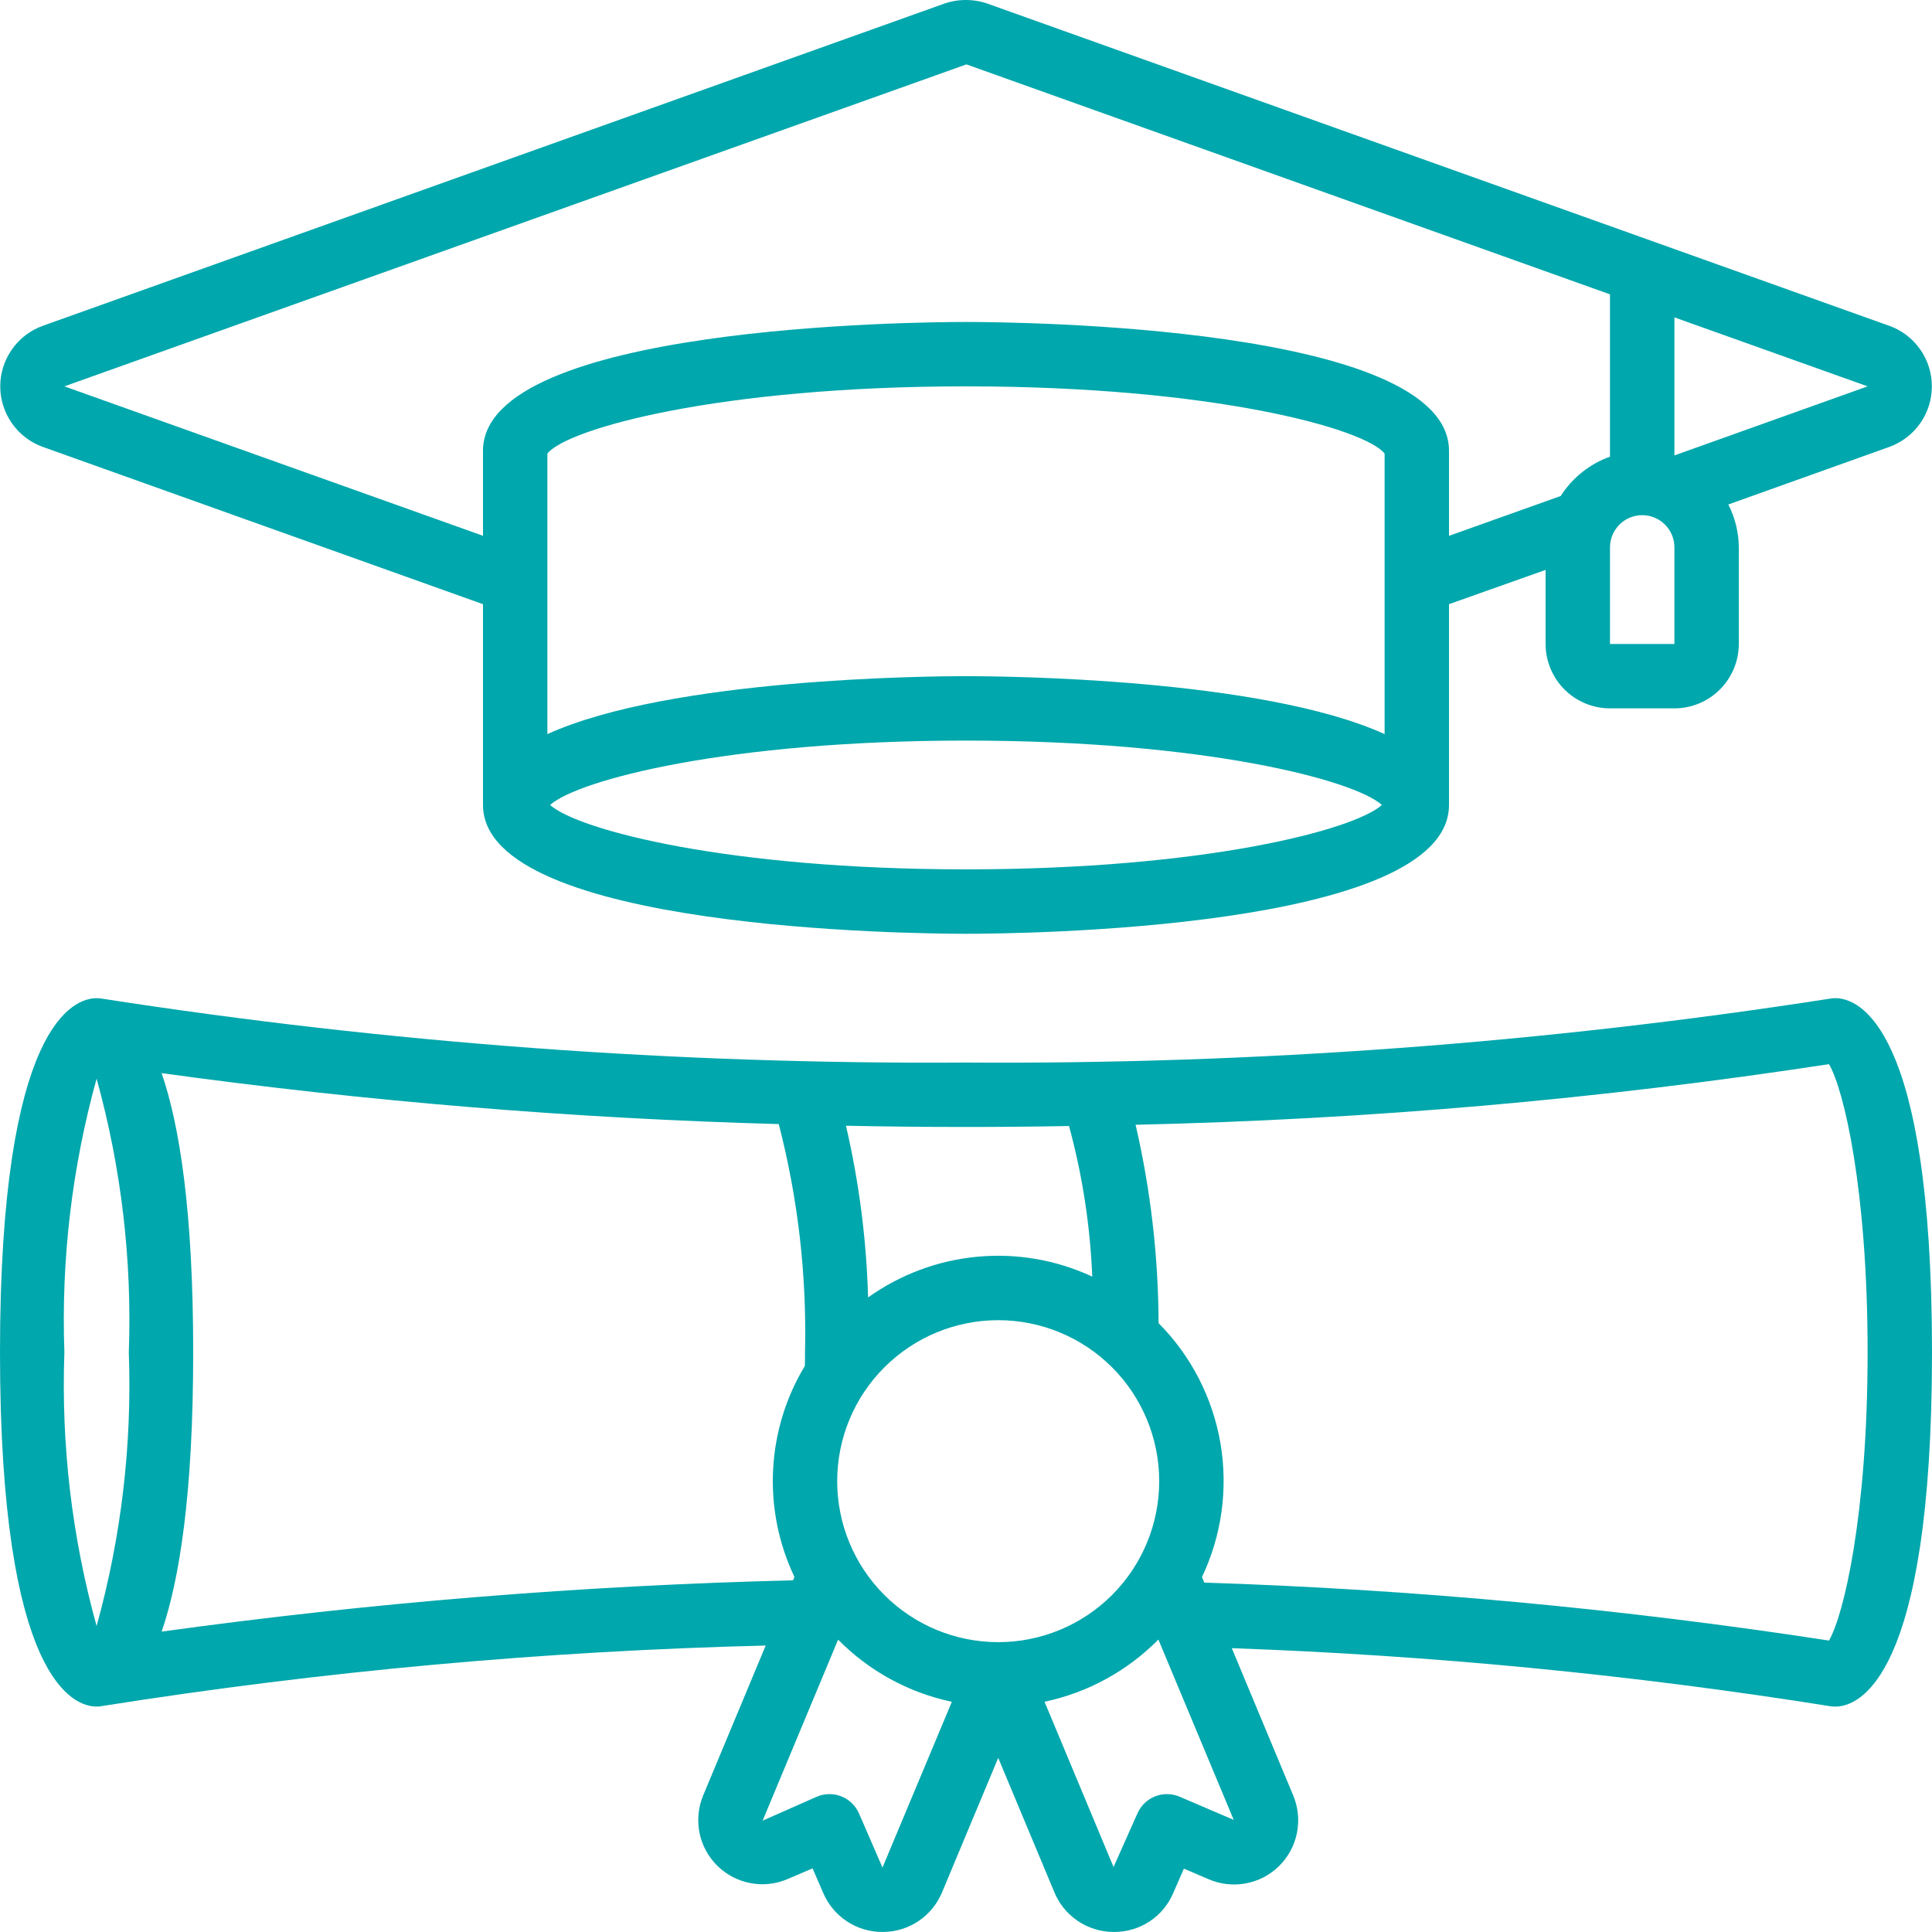
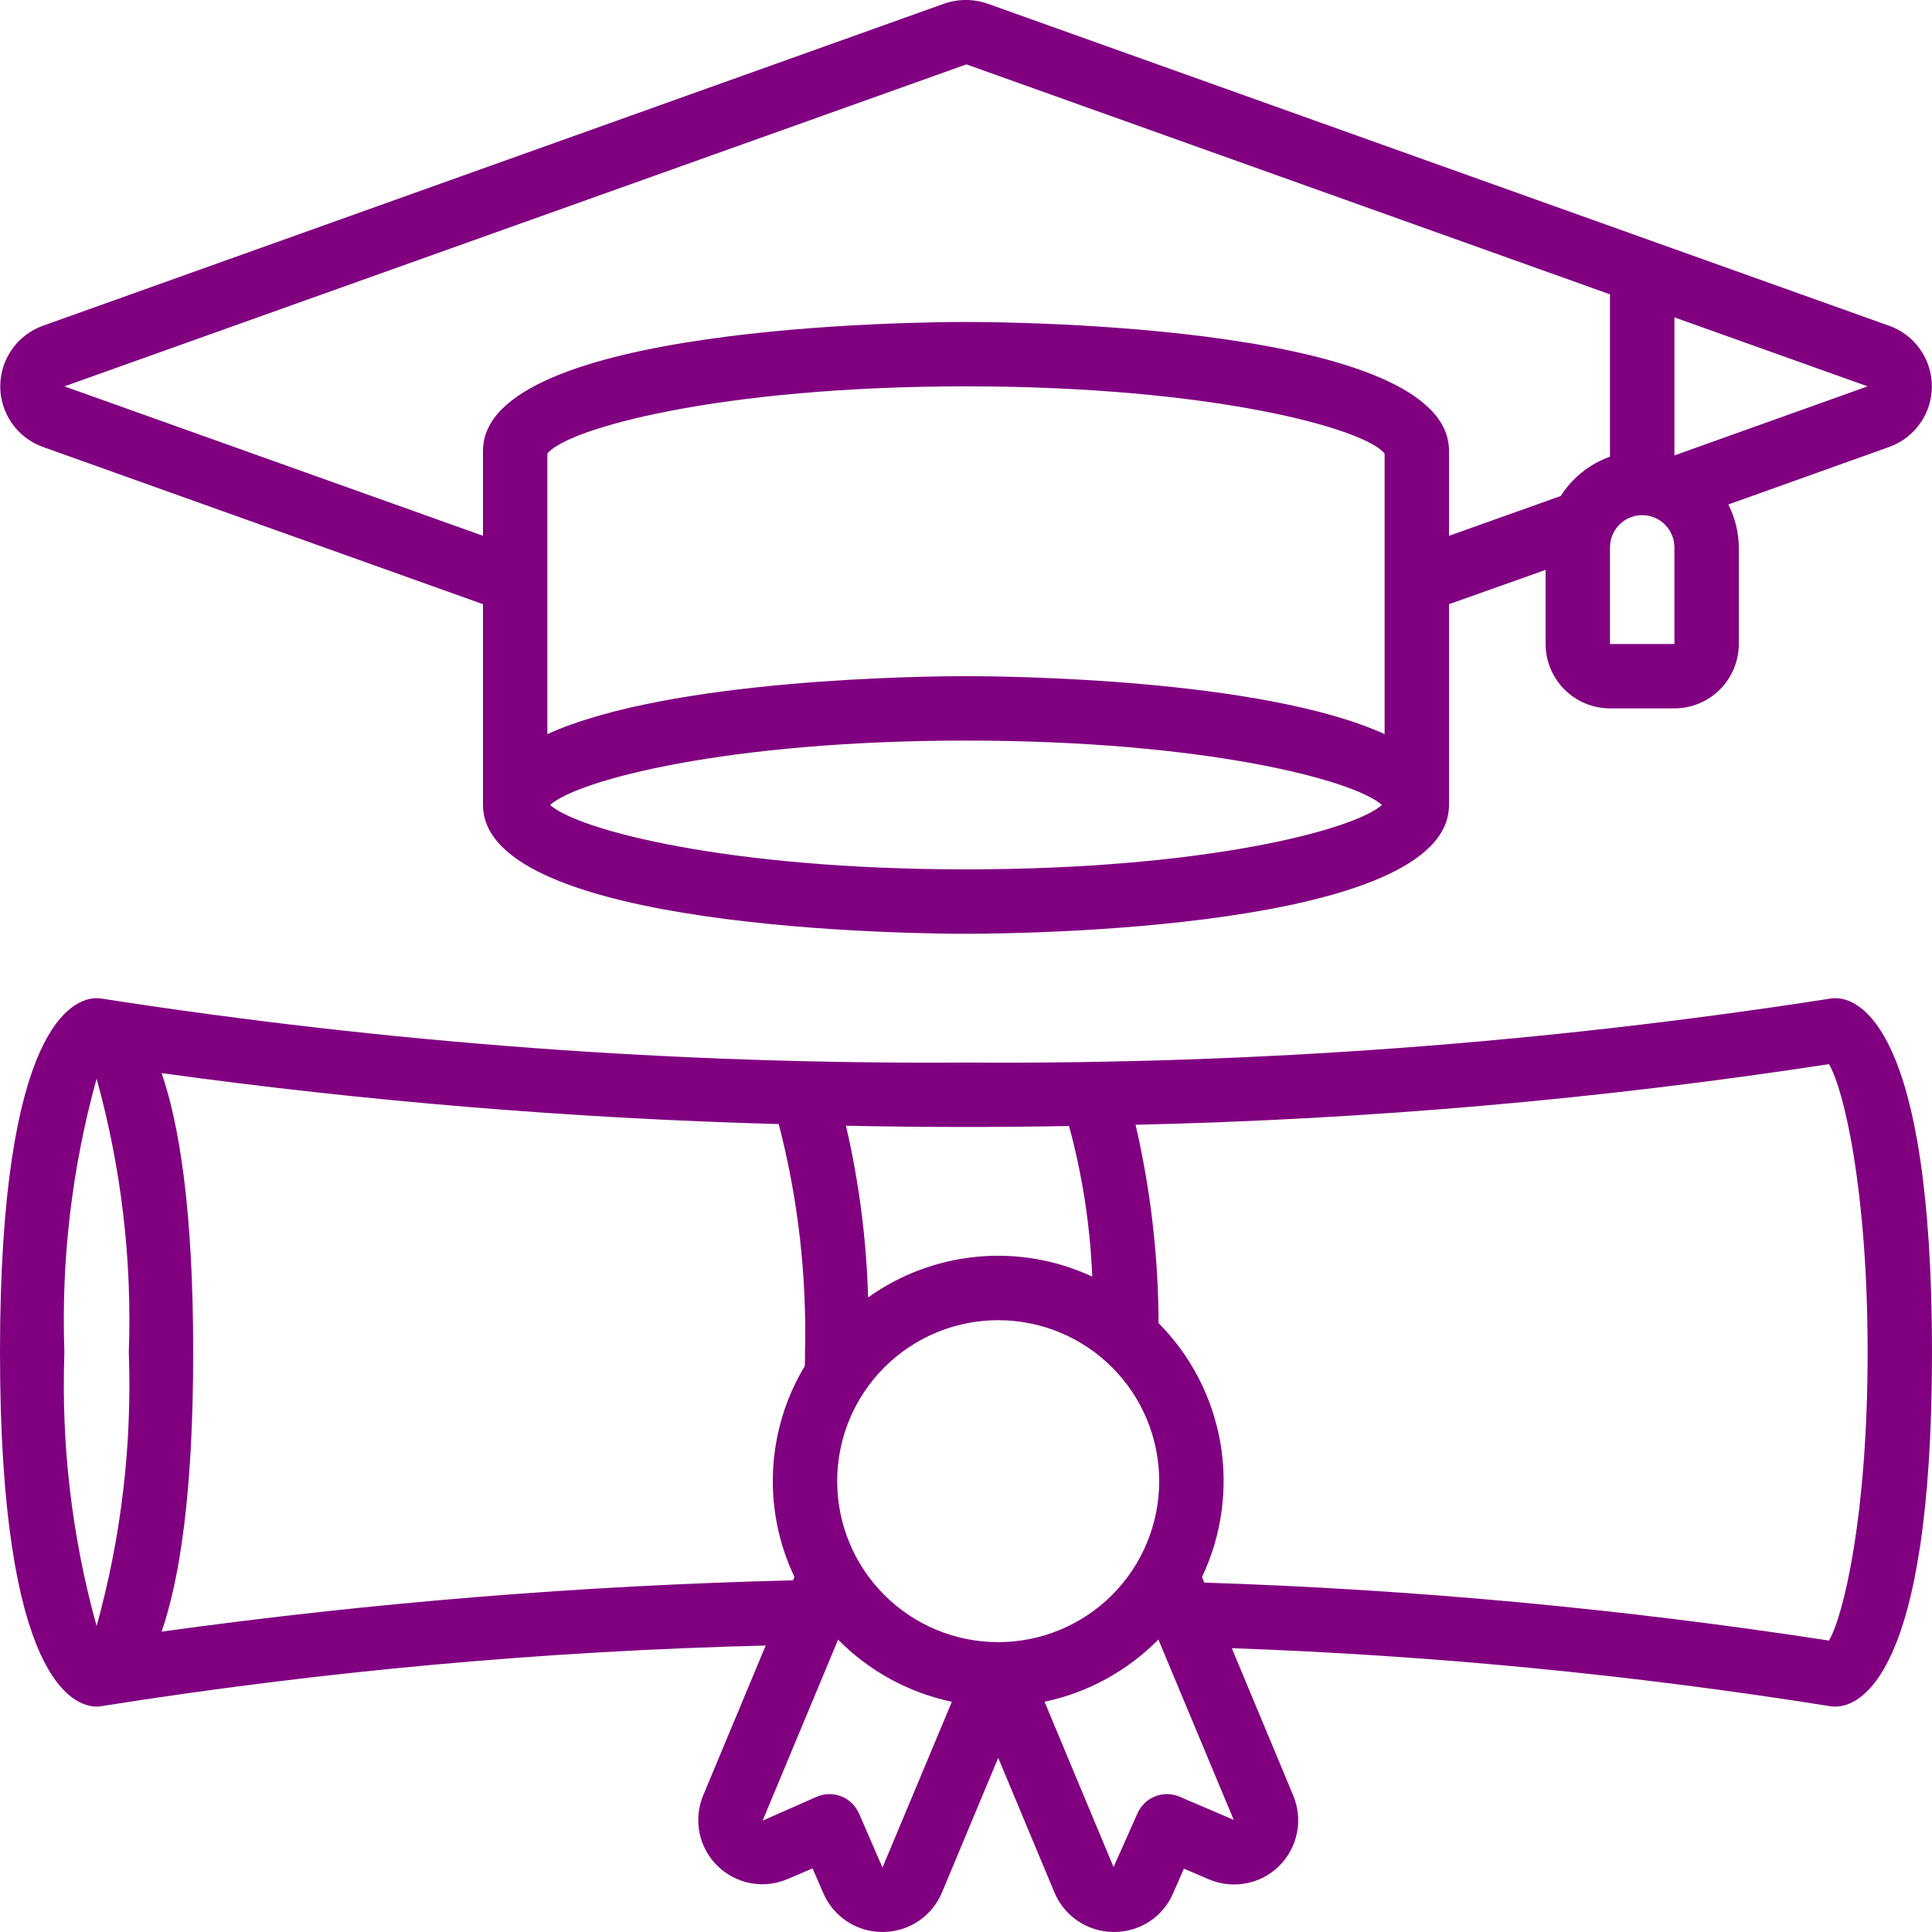
<svg xmlns="http://www.w3.org/2000/svg" width="40" height="40" viewBox="0 0 40 40" fill="none">
-   <path d="M39.113 6.745L20.453 0.078C20.158 -0.026 19.837 -0.026 19.542 0.078L0.887 6.745C0.629 6.838 0.405 7.008 0.248 7.233C0.09 7.457 0.005 7.725 0.005 7.999C0.005 8.273 0.09 8.541 0.248 8.765C0.405 8.99 0.629 9.16 0.887 9.253L10 12.509V16.666C10 19.258 18.977 19.333 20 19.333C21.023 19.333 30 19.258 30 16.666V12.509L32 11.799V13.333C32 13.686 32.141 14.025 32.391 14.275C32.641 14.525 32.98 14.666 33.333 14.666H34.667C35.02 14.666 35.359 14.525 35.609 14.275C35.859 14.025 36 13.686 36 13.333V11.333C35.998 11.024 35.924 10.72 35.783 10.445L39.116 9.253C39.374 9.16 39.597 8.99 39.755 8.765C39.913 8.541 39.997 8.273 39.997 7.999C39.997 7.725 39.913 7.457 39.755 7.233C39.597 7.008 39.374 6.838 39.116 6.745H39.113ZM28.667 15.199C26.127 14.043 20.777 13.999 20 13.999C19.223 13.999 13.873 14.043 11.333 15.199V9.391C11.733 8.878 14.877 7.999 20 7.999C25.123 7.999 28.267 8.878 28.667 9.391V15.199ZM20 17.999C15.067 17.999 11.969 17.185 11.389 16.666C11.969 16.147 15.068 15.333 20 15.333C24.932 15.333 28.031 16.147 28.611 16.666C28.031 17.185 24.933 17.999 20 17.999ZM32.313 10.269L30 11.094V9.333C30 6.741 21.023 6.666 20 6.666C18.977 6.666 10 6.741 10 9.333V11.093L1.333 7.999L20.009 1.333L33.333 6.094V9.455C32.912 9.605 32.553 9.892 32.313 10.269ZM34.667 13.333H33.333V11.333C33.333 11.156 33.404 10.986 33.529 10.861C33.654 10.736 33.823 10.666 34 10.666C34.177 10.666 34.346 10.736 34.471 10.861C34.596 10.986 34.667 11.156 34.667 11.333V13.333ZM34.667 9.429V6.571L38.667 7.999L34.667 9.429ZM38 20.666C37.96 20.666 37.92 20.669 37.881 20.677C31.966 21.596 25.986 22.039 20 21.999C14.013 22.039 8.035 21.596 2.119 20.677C2.08 20.67 2.04 20.666 2 20.666C1.533 20.666 0 21.195 0 27.999C0 34.804 1.533 35.333 2 35.333C2.04 35.332 2.08 35.328 2.119 35.321C6.664 34.601 11.252 34.182 15.853 34.069L14.551 37.19C14.454 37.434 14.431 37.702 14.485 37.96C14.54 38.217 14.67 38.453 14.859 38.636C15.048 38.819 15.287 38.942 15.546 38.99C15.805 39.037 16.072 39.006 16.313 38.901L16.823 38.683L17.044 39.191C17.146 39.431 17.317 39.636 17.535 39.78C17.753 39.924 18.009 40 18.27 39.999H18.287C18.55 39.997 18.806 39.917 19.024 39.769C19.242 39.621 19.41 39.411 19.509 39.167L20.667 36.395L21.821 39.157C21.918 39.403 22.087 39.615 22.305 39.765C22.524 39.915 22.782 39.997 23.047 39.999H23.067C23.326 40 23.58 39.925 23.798 39.783C24.015 39.641 24.185 39.438 24.288 39.199L24.511 38.688L25.013 38.903C25.255 39.01 25.524 39.042 25.785 38.995C26.046 38.949 26.286 38.825 26.476 38.64C26.666 38.455 26.796 38.218 26.85 37.958C26.904 37.699 26.879 37.429 26.779 37.184L25.503 34.124C29.651 34.271 33.785 34.671 37.884 35.324C37.922 35.331 37.961 35.333 38 35.333C38.467 35.333 40 34.804 40 27.999C40 21.195 38.467 20.666 38 20.666ZM22.133 23.313C22.41 24.331 22.571 25.377 22.614 26.431C21.872 26.085 21.051 25.943 20.235 26.019C19.42 26.095 18.64 26.386 17.973 26.862C17.939 25.665 17.786 24.474 17.515 23.307C19.055 23.339 20.594 23.341 22.133 23.313ZM20.667 33.999C19.783 33.999 18.935 33.648 18.31 33.023C17.684 32.398 17.333 31.55 17.333 30.666C17.333 29.782 17.684 28.934 18.31 28.309C18.935 27.684 19.783 27.333 20.667 27.333C21.551 27.333 22.399 27.684 23.024 28.309C23.649 28.934 24 29.782 24 30.666C24 31.55 23.649 32.398 23.024 33.023C22.399 33.648 21.551 33.999 20.667 33.999ZM2 22.333C2.511 24.176 2.736 26.087 2.667 27.999C2.736 29.911 2.511 31.822 2 33.666C1.489 31.822 1.264 29.911 1.333 27.999C1.264 26.087 1.489 24.176 2 22.333ZM3.347 33.779C3.711 32.722 4 30.953 4 27.999C4 25.046 3.711 23.277 3.346 22.218C7.582 22.803 11.848 23.155 16.123 23.273C16.523 24.816 16.705 26.407 16.667 27.999C16.667 28.096 16.667 28.188 16.663 28.281C16.269 28.934 16.043 29.675 16.006 30.438C15.968 31.2 16.12 31.959 16.448 32.649L16.419 32.719C12.045 32.826 7.681 33.181 3.347 33.781V33.779ZM18.271 38.666L17.785 37.546C17.714 37.385 17.583 37.257 17.419 37.192C17.255 37.127 17.073 37.13 16.911 37.199L15.789 37.695L17.352 33.947C17.994 34.598 18.813 35.045 19.707 35.234L18.271 38.666ZM24.423 37.199C24.261 37.13 24.078 37.127 23.914 37.192C23.75 37.257 23.619 37.385 23.549 37.546L23.055 38.655L21.626 35.233C22.521 35.044 23.34 34.596 23.983 33.945L25.543 37.679L24.423 37.199ZM37.867 33.966C33.584 33.307 29.265 32.906 24.933 32.766L24.886 32.651C25.295 31.789 25.428 30.822 25.268 29.881C25.107 28.94 24.66 28.071 23.987 27.394C23.982 26.011 23.823 24.634 23.511 23.287C28.318 23.179 33.114 22.76 37.867 22.032C38.176 22.557 38.667 24.635 38.667 27.999C38.667 31.363 38.173 33.441 37.867 33.966Z" fill="#00A7AC" />
+   <path d="M39.113 6.745L20.453 0.078C20.158 -0.026 19.837 -0.026 19.542 0.078L0.887 6.745C0.629 6.838 0.405 7.008 0.248 7.233C0.09 7.457 0.005 7.725 0.005 7.999C0.005 8.273 0.09 8.541 0.248 8.765C0.405 8.99 0.629 9.16 0.887 9.253L10 12.509V16.666C10 19.258 18.977 19.333 20 19.333C21.023 19.333 30 19.258 30 16.666V12.509L32 11.799V13.333C32 13.686 32.141 14.025 32.391 14.275C32.641 14.525 32.98 14.666 33.333 14.666H34.667C35.02 14.666 35.359 14.525 35.609 14.275C35.859 14.025 36 13.686 36 13.333V11.333C35.998 11.024 35.924 10.72 35.783 10.445L39.116 9.253C39.374 9.16 39.597 8.99 39.755 8.765C39.913 8.541 39.997 8.273 39.997 7.999C39.997 7.725 39.913 7.457 39.755 7.233C39.597 7.008 39.374 6.838 39.116 6.745H39.113ZM28.667 15.199C26.127 14.043 20.777 13.999 20 13.999C19.223 13.999 13.873 14.043 11.333 15.199V9.391C11.733 8.878 14.877 7.999 20 7.999C25.123 7.999 28.267 8.878 28.667 9.391V15.199ZM20 17.999C15.067 17.999 11.969 17.185 11.389 16.666C11.969 16.147 15.068 15.333 20 15.333C24.932 15.333 28.031 16.147 28.611 16.666C28.031 17.185 24.933 17.999 20 17.999ZM32.313 10.269L30 11.094V9.333C30 6.741 21.023 6.666 20 6.666C18.977 6.666 10 6.741 10 9.333V11.093L1.333 7.999L20.009 1.333L33.333 6.094V9.455C32.912 9.605 32.553 9.892 32.313 10.269ZM34.667 13.333H33.333V11.333C33.333 11.156 33.404 10.986 33.529 10.861C33.654 10.736 33.823 10.666 34 10.666C34.177 10.666 34.346 10.736 34.471 10.861C34.596 10.986 34.667 11.156 34.667 11.333V13.333ZM34.667 9.429V6.571L38.667 7.999L34.667 9.429ZM38 20.666C37.96 20.666 37.92 20.669 37.881 20.677C31.966 21.596 25.986 22.039 20 21.999C14.013 22.039 8.035 21.596 2.119 20.677C2.08 20.67 2.04 20.666 2 20.666C1.533 20.666 0 21.195 0 27.999C0 34.804 1.533 35.333 2 35.333C2.04 35.332 2.08 35.328 2.119 35.321C6.664 34.601 11.252 34.182 15.853 34.069L14.551 37.19C14.454 37.434 14.431 37.702 14.485 37.96C14.54 38.217 14.67 38.453 14.859 38.636C15.048 38.819 15.287 38.942 15.546 38.99C15.805 39.037 16.072 39.006 16.313 38.901L16.823 38.683L17.044 39.191C17.146 39.431 17.317 39.636 17.535 39.78C17.753 39.924 18.009 40 18.27 39.999H18.287C18.55 39.997 18.806 39.917 19.024 39.769C19.242 39.621 19.41 39.411 19.509 39.167L20.667 36.395L21.821 39.157C21.918 39.403 22.087 39.615 22.305 39.765C22.524 39.915 22.782 39.997 23.047 39.999H23.067C23.326 40 23.58 39.925 23.798 39.783C24.015 39.641 24.185 39.438 24.288 39.199L24.511 38.688L25.013 38.903C25.255 39.01 25.524 39.042 25.785 38.995C26.046 38.949 26.286 38.825 26.476 38.64C26.666 38.455 26.796 38.218 26.85 37.958C26.904 37.699 26.879 37.429 26.779 37.184L25.503 34.124C29.651 34.271 33.785 34.671 37.884 35.324C37.922 35.331 37.961 35.333 38 35.333C38.467 35.333 40 34.804 40 27.999C40 21.195 38.467 20.666 38 20.666ZM22.133 23.313C22.41 24.331 22.571 25.377 22.614 26.431C21.872 26.085 21.051 25.943 20.235 26.019C19.42 26.095 18.64 26.386 17.973 26.862C17.939 25.665 17.786 24.474 17.515 23.307C19.055 23.339 20.594 23.341 22.133 23.313ZM20.667 33.999C19.783 33.999 18.935 33.648 18.31 33.023C17.684 32.398 17.333 31.55 17.333 30.666C17.333 29.782 17.684 28.934 18.31 28.309C18.935 27.684 19.783 27.333 20.667 27.333C21.551 27.333 22.399 27.684 23.024 28.309C23.649 28.934 24 29.782 24 30.666C24 31.55 23.649 32.398 23.024 33.023C22.399 33.648 21.551 33.999 20.667 33.999ZM2 22.333C2.511 24.176 2.736 26.087 2.667 27.999C2.736 29.911 2.511 31.822 2 33.666C1.489 31.822 1.264 29.911 1.333 27.999C1.264 26.087 1.489 24.176 2 22.333ZM3.347 33.779C3.711 32.722 4 30.953 4 27.999C4 25.046 3.711 23.277 3.346 22.218C7.582 22.803 11.848 23.155 16.123 23.273C16.523 24.816 16.705 26.407 16.667 27.999C16.667 28.096 16.667 28.188 16.663 28.281C16.269 28.934 16.043 29.675 16.006 30.438C15.968 31.2 16.12 31.959 16.448 32.649L16.419 32.719C12.045 32.826 7.681 33.181 3.347 33.781V33.779ZM18.271 38.666L17.785 37.546C17.714 37.385 17.583 37.257 17.419 37.192C17.255 37.127 17.073 37.13 16.911 37.199L15.789 37.695L17.352 33.947C17.994 34.598 18.813 35.045 19.707 35.234L18.271 38.666ZM24.423 37.199C24.261 37.13 24.078 37.127 23.914 37.192C23.75 37.257 23.619 37.385 23.549 37.546L23.055 38.655L21.626 35.233C22.521 35.044 23.34 34.596 23.983 33.945L25.543 37.679L24.423 37.199ZM37.867 33.966C33.584 33.307 29.265 32.906 24.933 32.766L24.886 32.651C25.295 31.789 25.428 30.822 25.268 29.881C25.107 28.94 24.66 28.071 23.987 27.394C23.982 26.011 23.823 24.634 23.511 23.287C28.318 23.179 33.114 22.76 37.867 22.032C38.176 22.557 38.667 24.635 38.667 27.999C38.667 31.363 38.173 33.441 37.867 33.966Z" fill="#800080" />
</svg>
